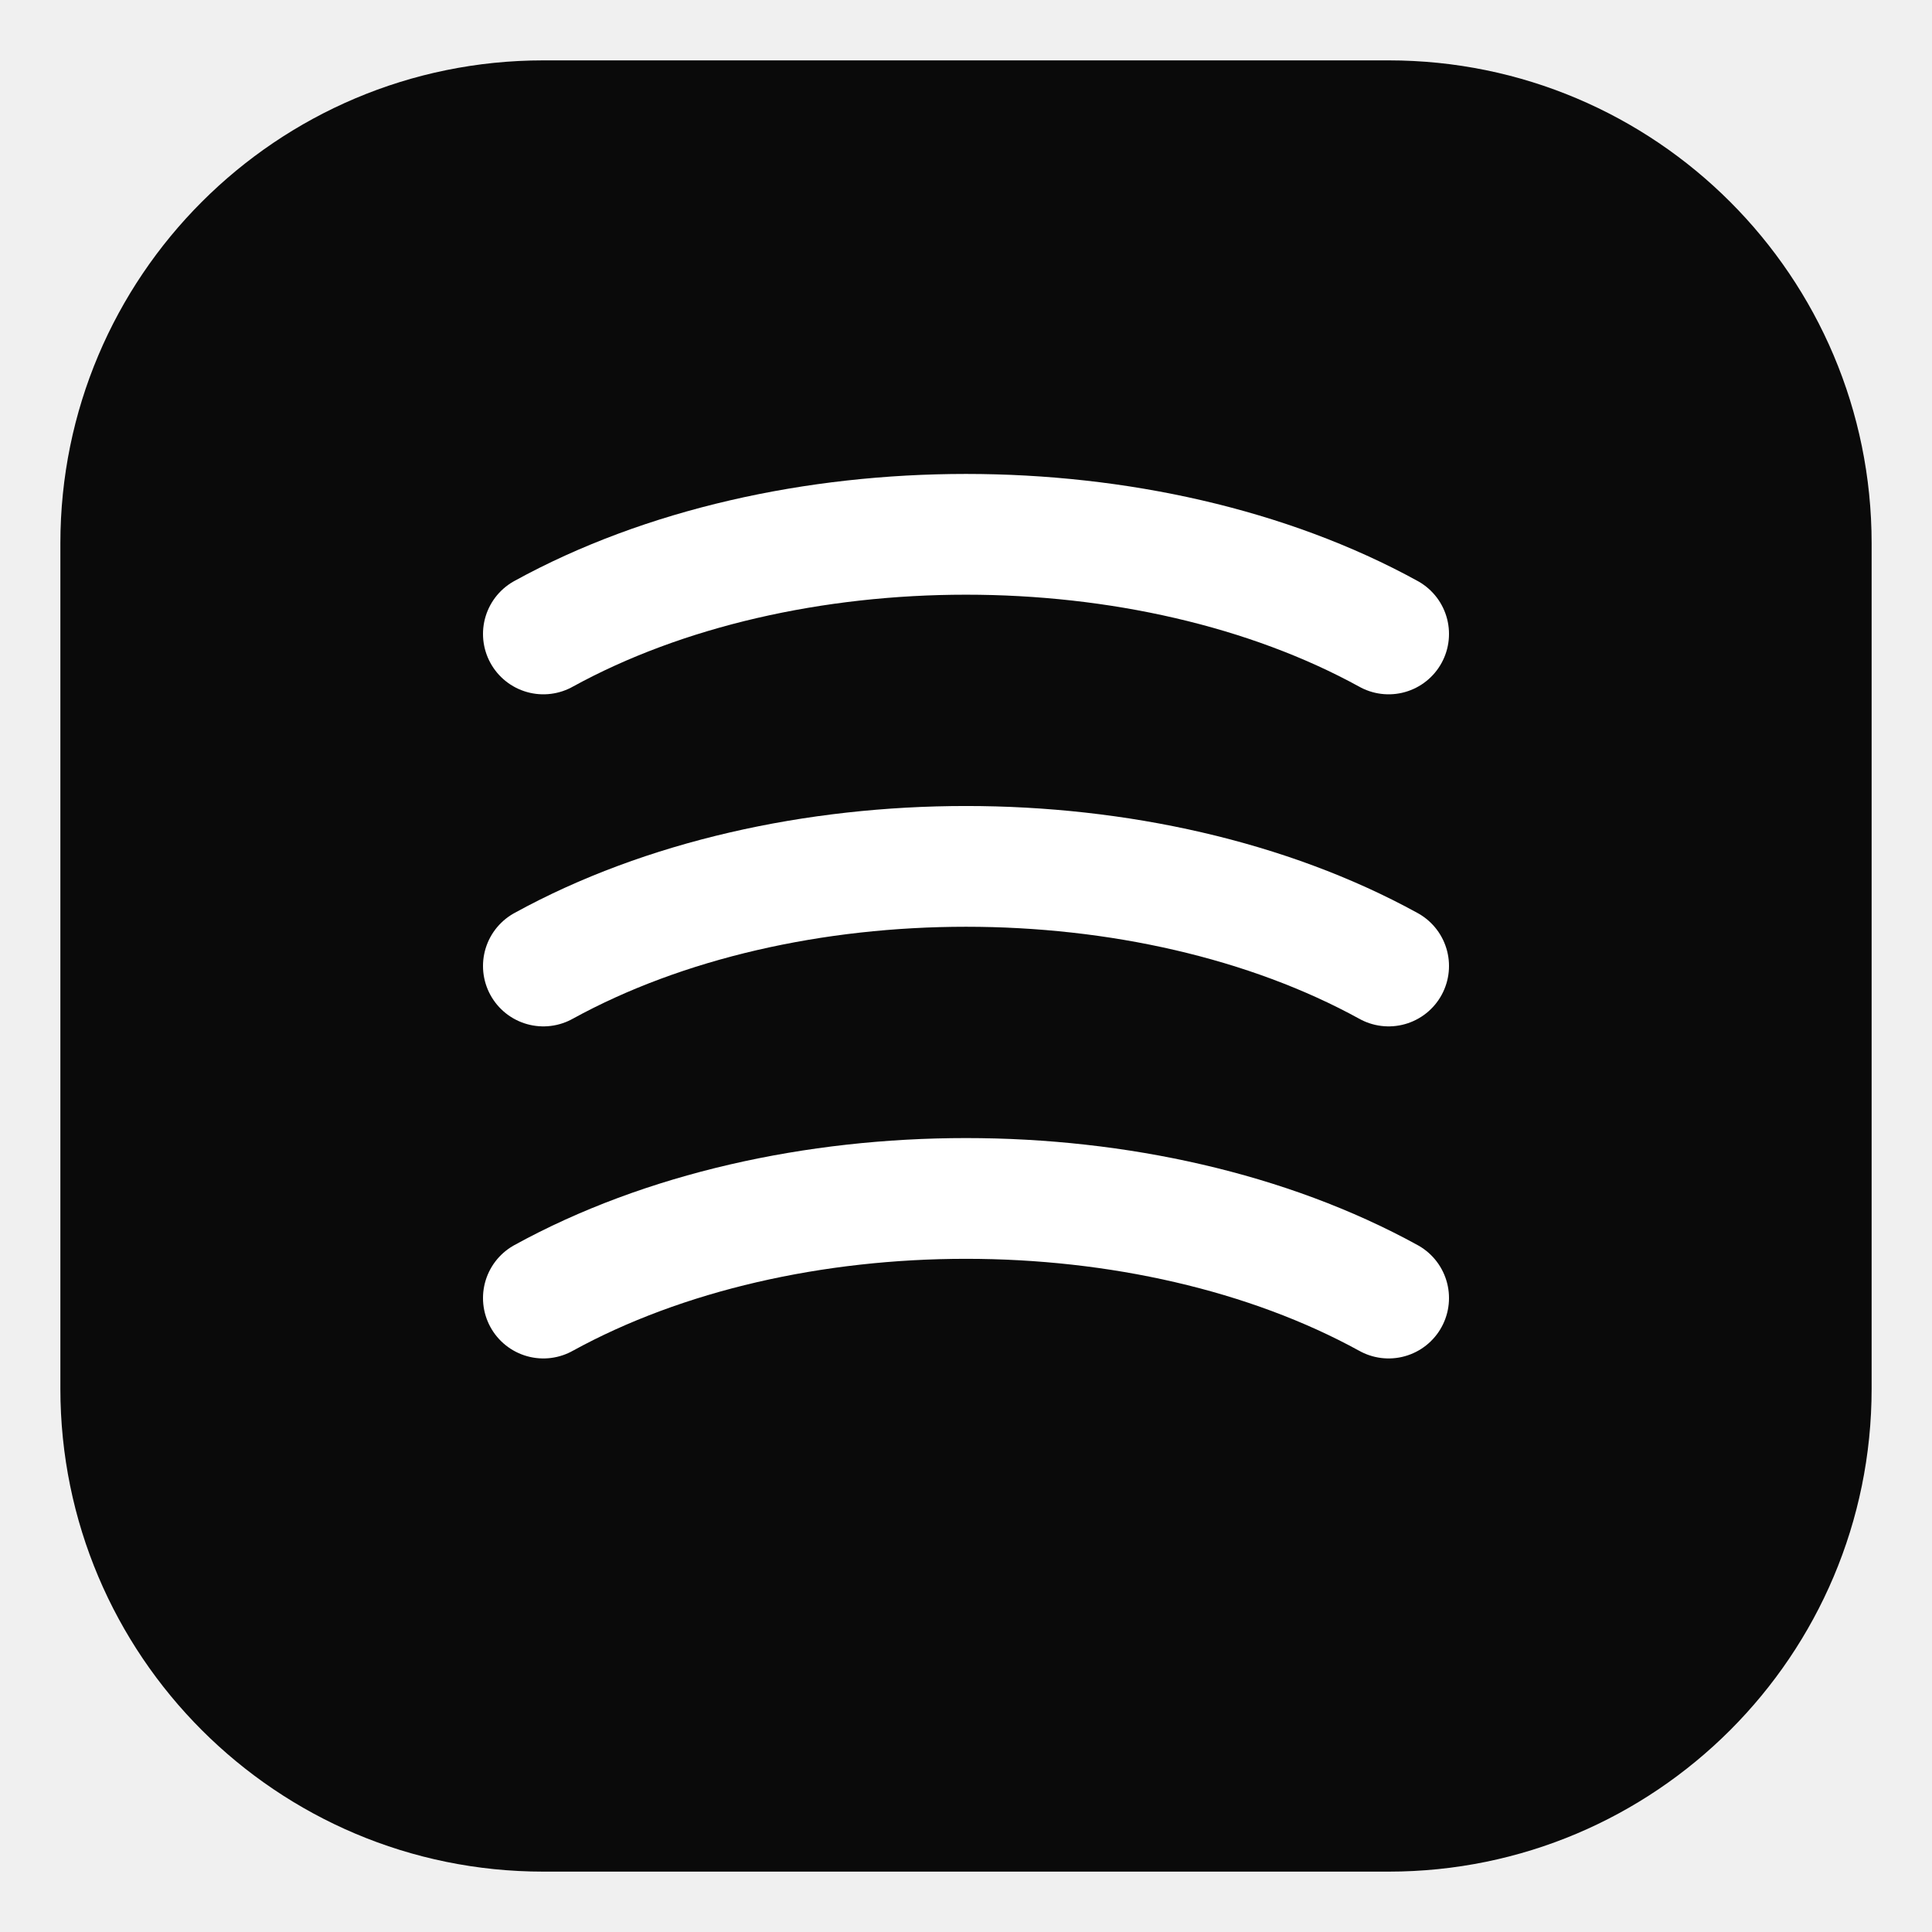
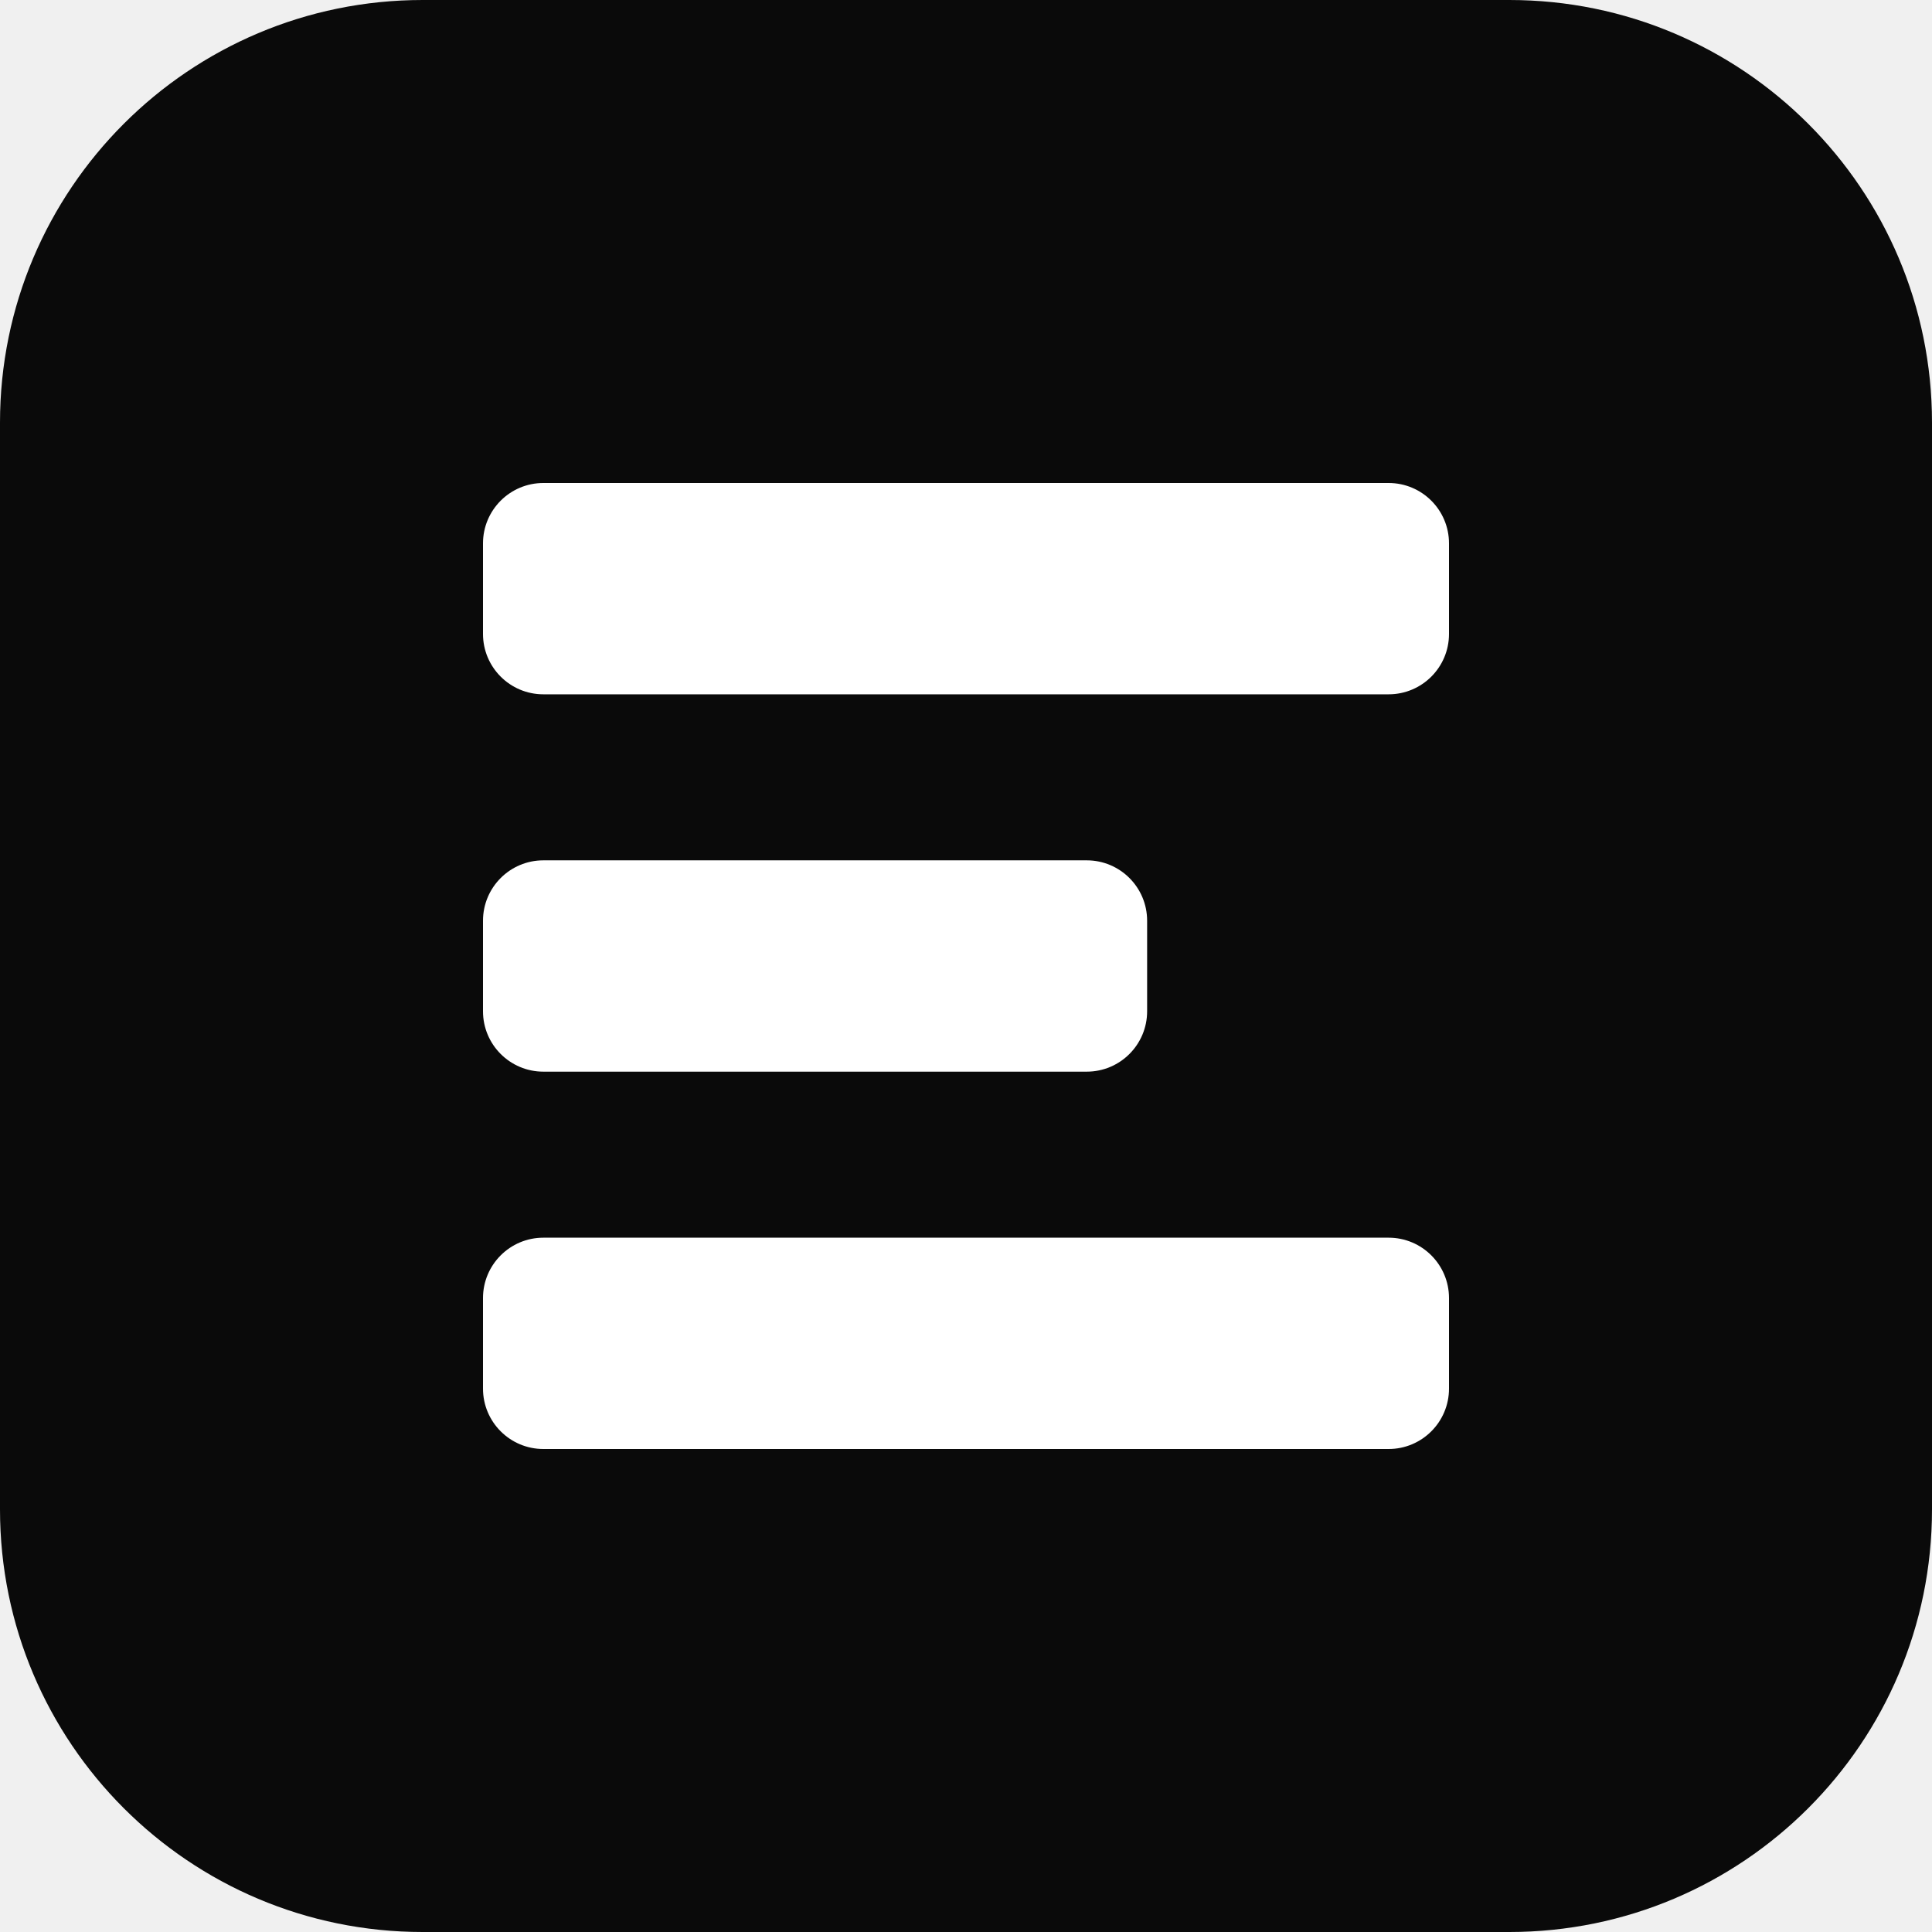
<svg xmlns="http://www.w3.org/2000/svg" viewBox="0 0 32 32">
-   <rect x="1" y="1" width="30" height="30" rx="8" fill="#0a0a0a" />
-   <path d="M9 10.5c4-2.2 10-2.2 14 0M9 16c4-2.2 10-2.2 14 0M9 21.5c4-2.2 10-2.2 14 0" fill="none" stroke="#ffffff" stroke-width="2" stroke-linecap="round" />
+   <rect width="32" height="32" rx="7" fill="#0a0a0a" />
+   <rect x="8" y="8" width="16" height="3.5" rx="1" fill="#fff" />
+   <rect x="8" y="14.25" width="11" height="3.5" rx="1" fill="#fff" />
+   <rect x="8" y="20.5" width="16" height="3.5" rx="1" fill="#fff" />
</svg>
